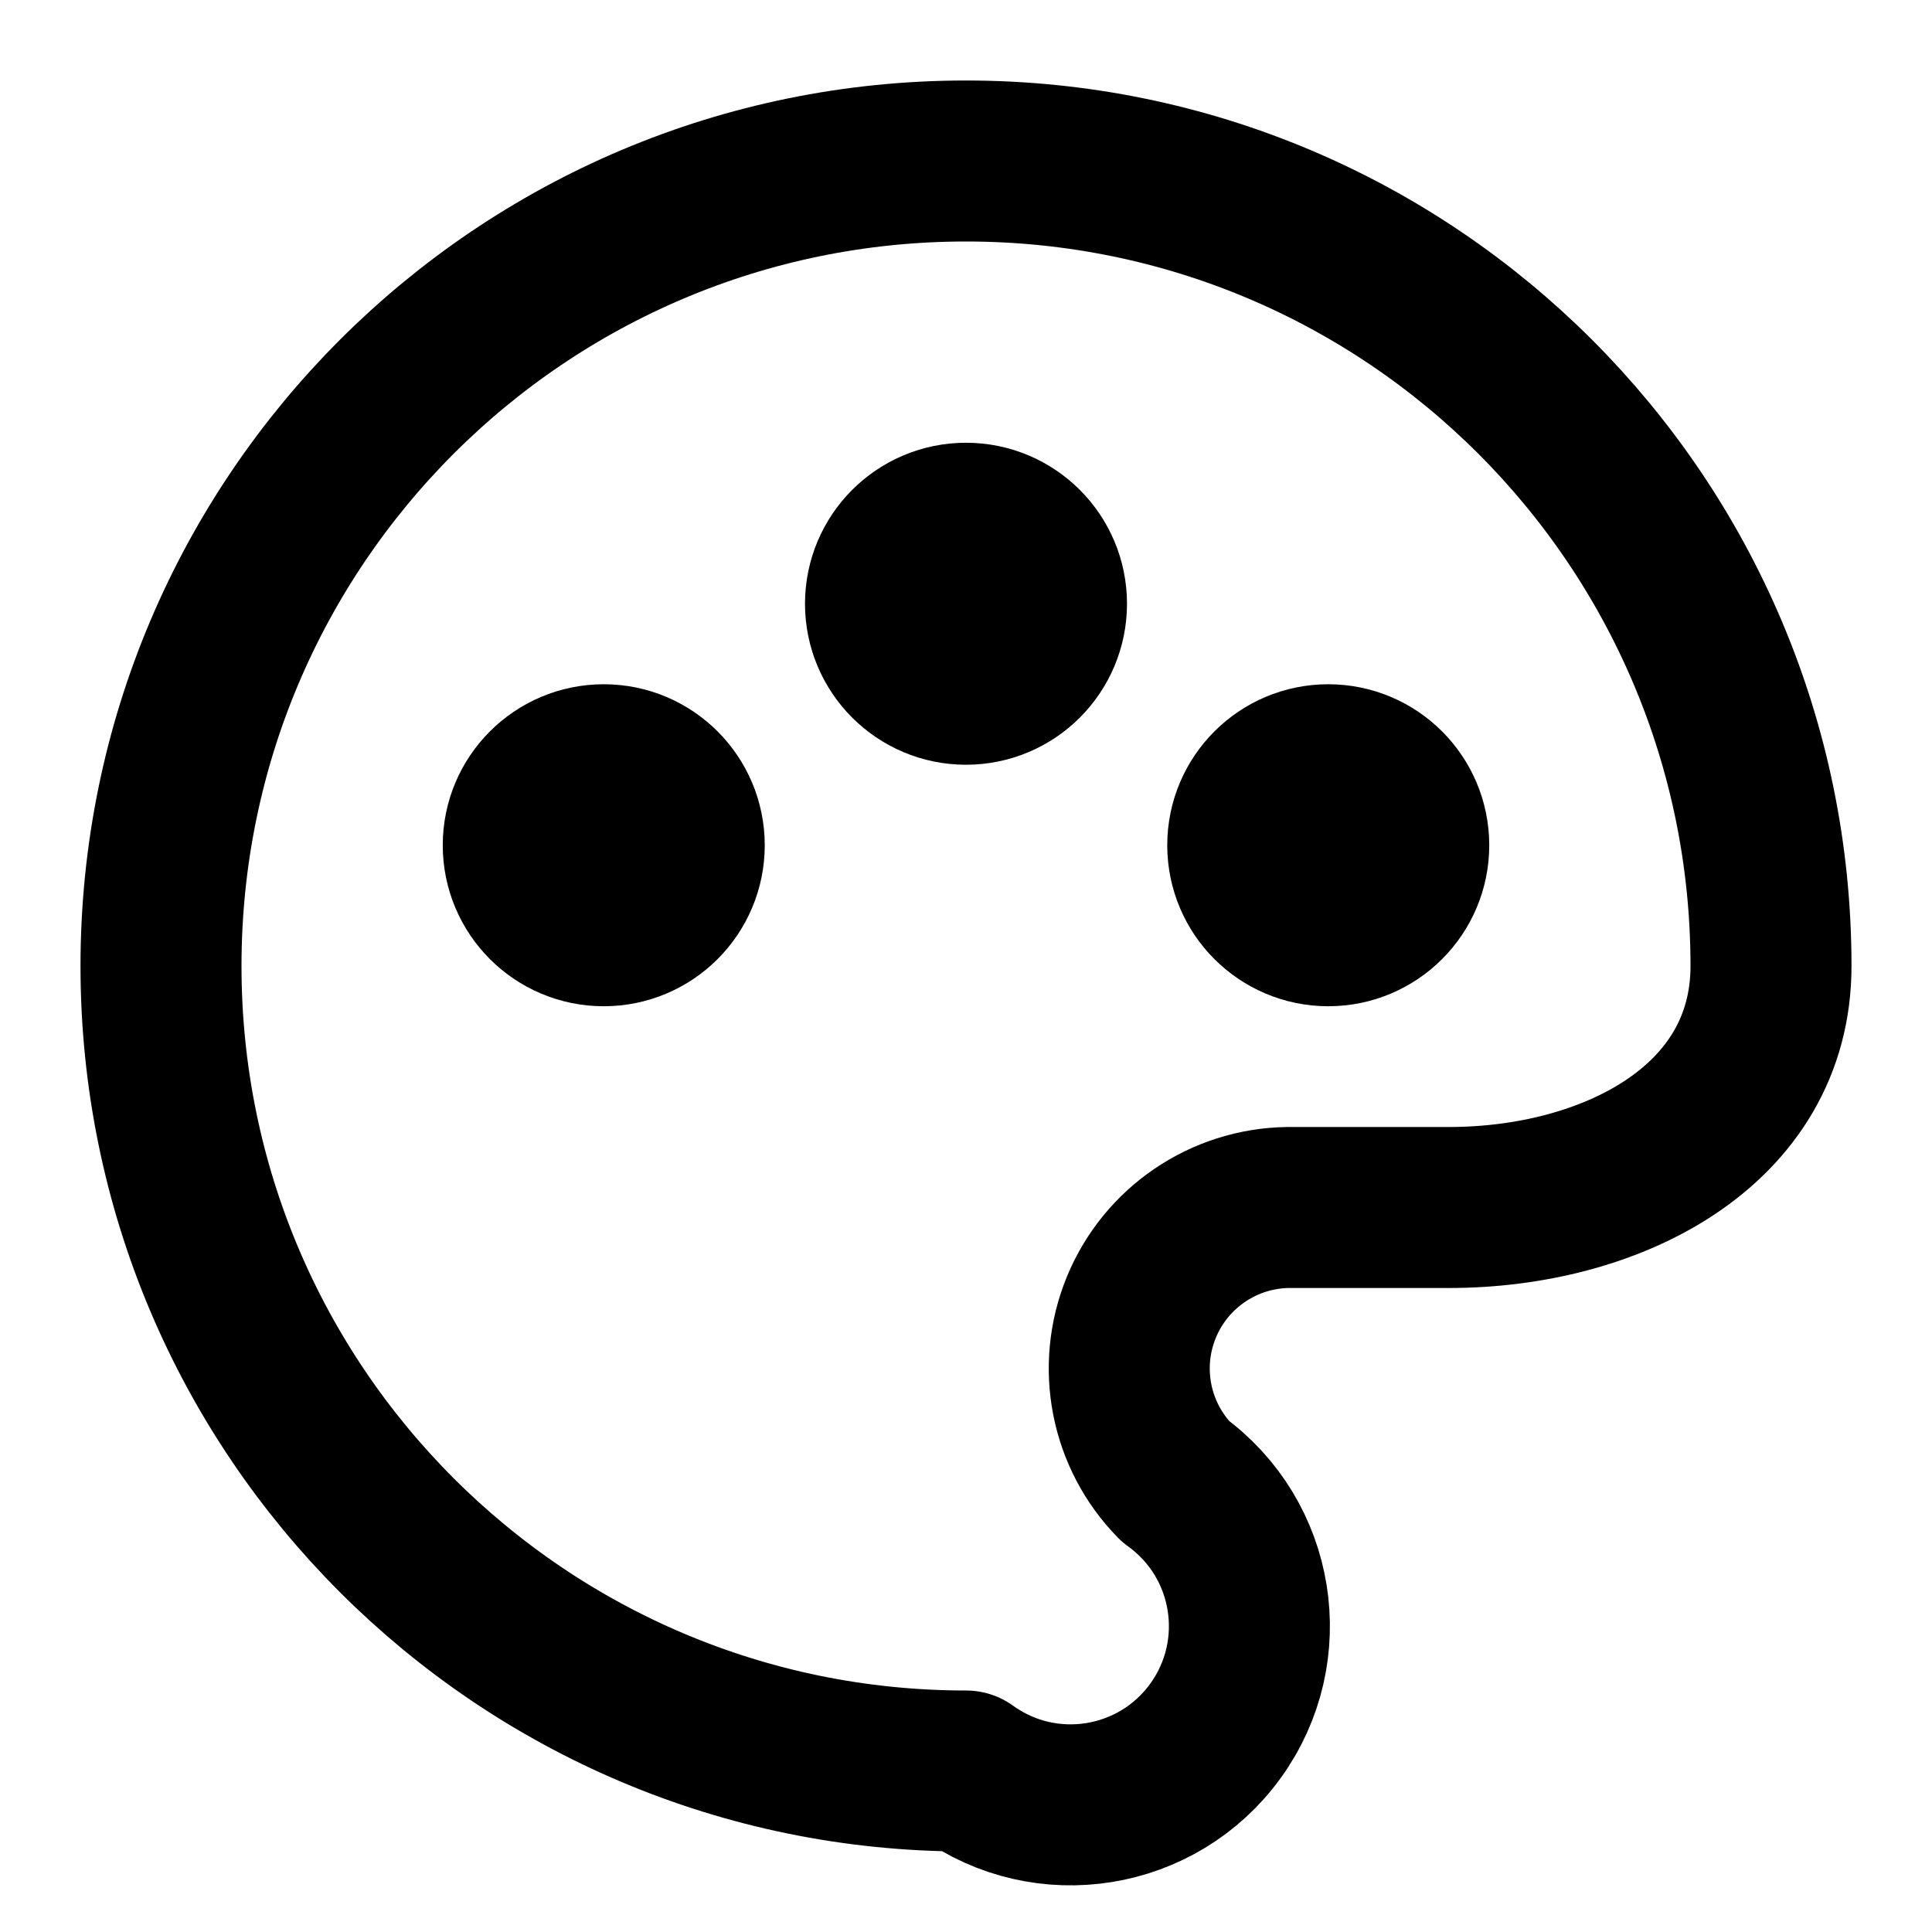
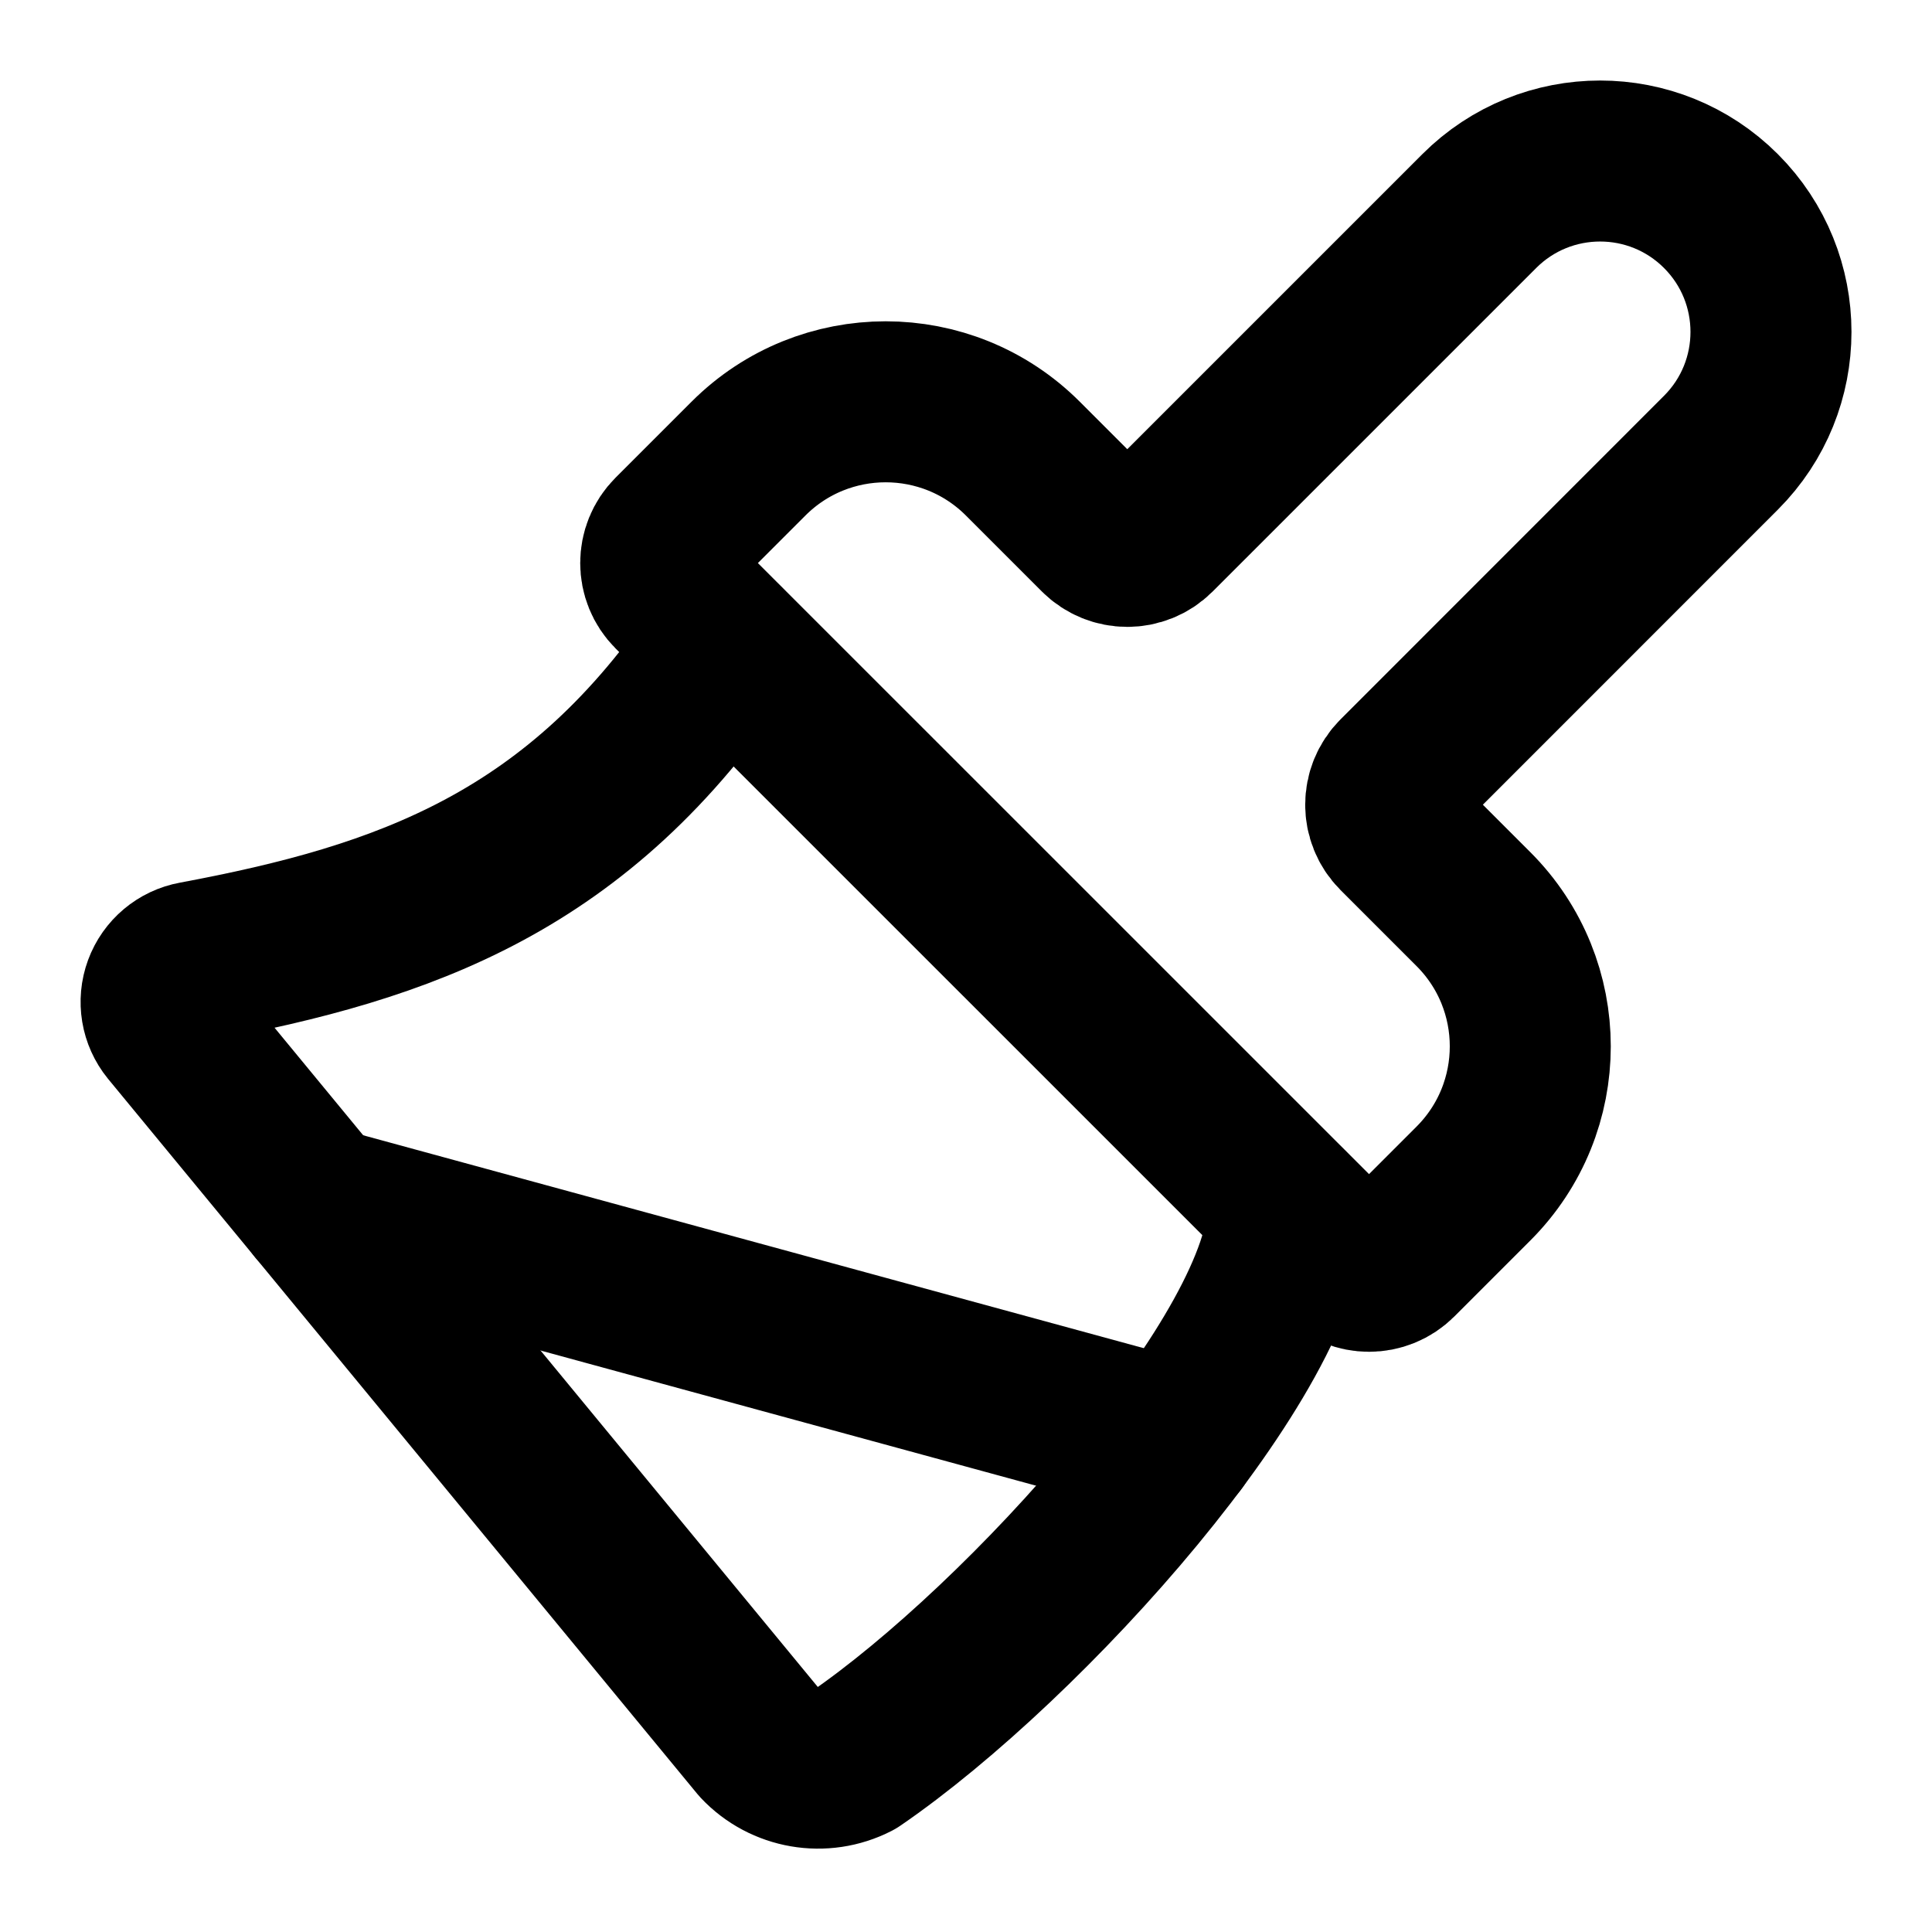
<svg xmlns="http://www.w3.org/2000/svg" viewBox="0 0 24 24" fill="none" stroke="currentColor" stroke-width="2" stroke-linecap="round" stroke-linejoin="round">
-   <path d="M12 22a10 10 0 1 1 10-10c0 2-2 3-4 3h-2a2 2 0 0 0-1.4 3.4A2 2 0 0 1 12 22Z" />
-   <circle cx="7.5" cy="10.5" r="1" />
-   <circle cx="12" cy="7.5" r="1" />
-   <circle cx="16.5" cy="10.5" r="1" />
+   <path d="m14.622 17.897-10.68-2.913" />
+   <path d="M18.376 2.622a1 1 0 1 1 3.002 3.002L17.36 9.643a.5.5 0 0 0 0 .707l.944.944a2.41 2.41 0 0 1 0 3.408l-.944.944a.5.5 0 0 1-.707 0L8.354 7.348a.5.5 0 0 1 0-.707l.944-.944a2.41 2.41 0 0 1 3.408 0l.944.944a.5.5 0 0 0 .707 0z" />
+   <path d="M9 8c-1.804 2.71-3.97 3.46-6.583 3.948a.507.507 0 0 0-.302.819l7.32 8.883a1 1 0 0 0 1.185.204C12.735 20.405 16 16.792 16 15" />
</svg>
